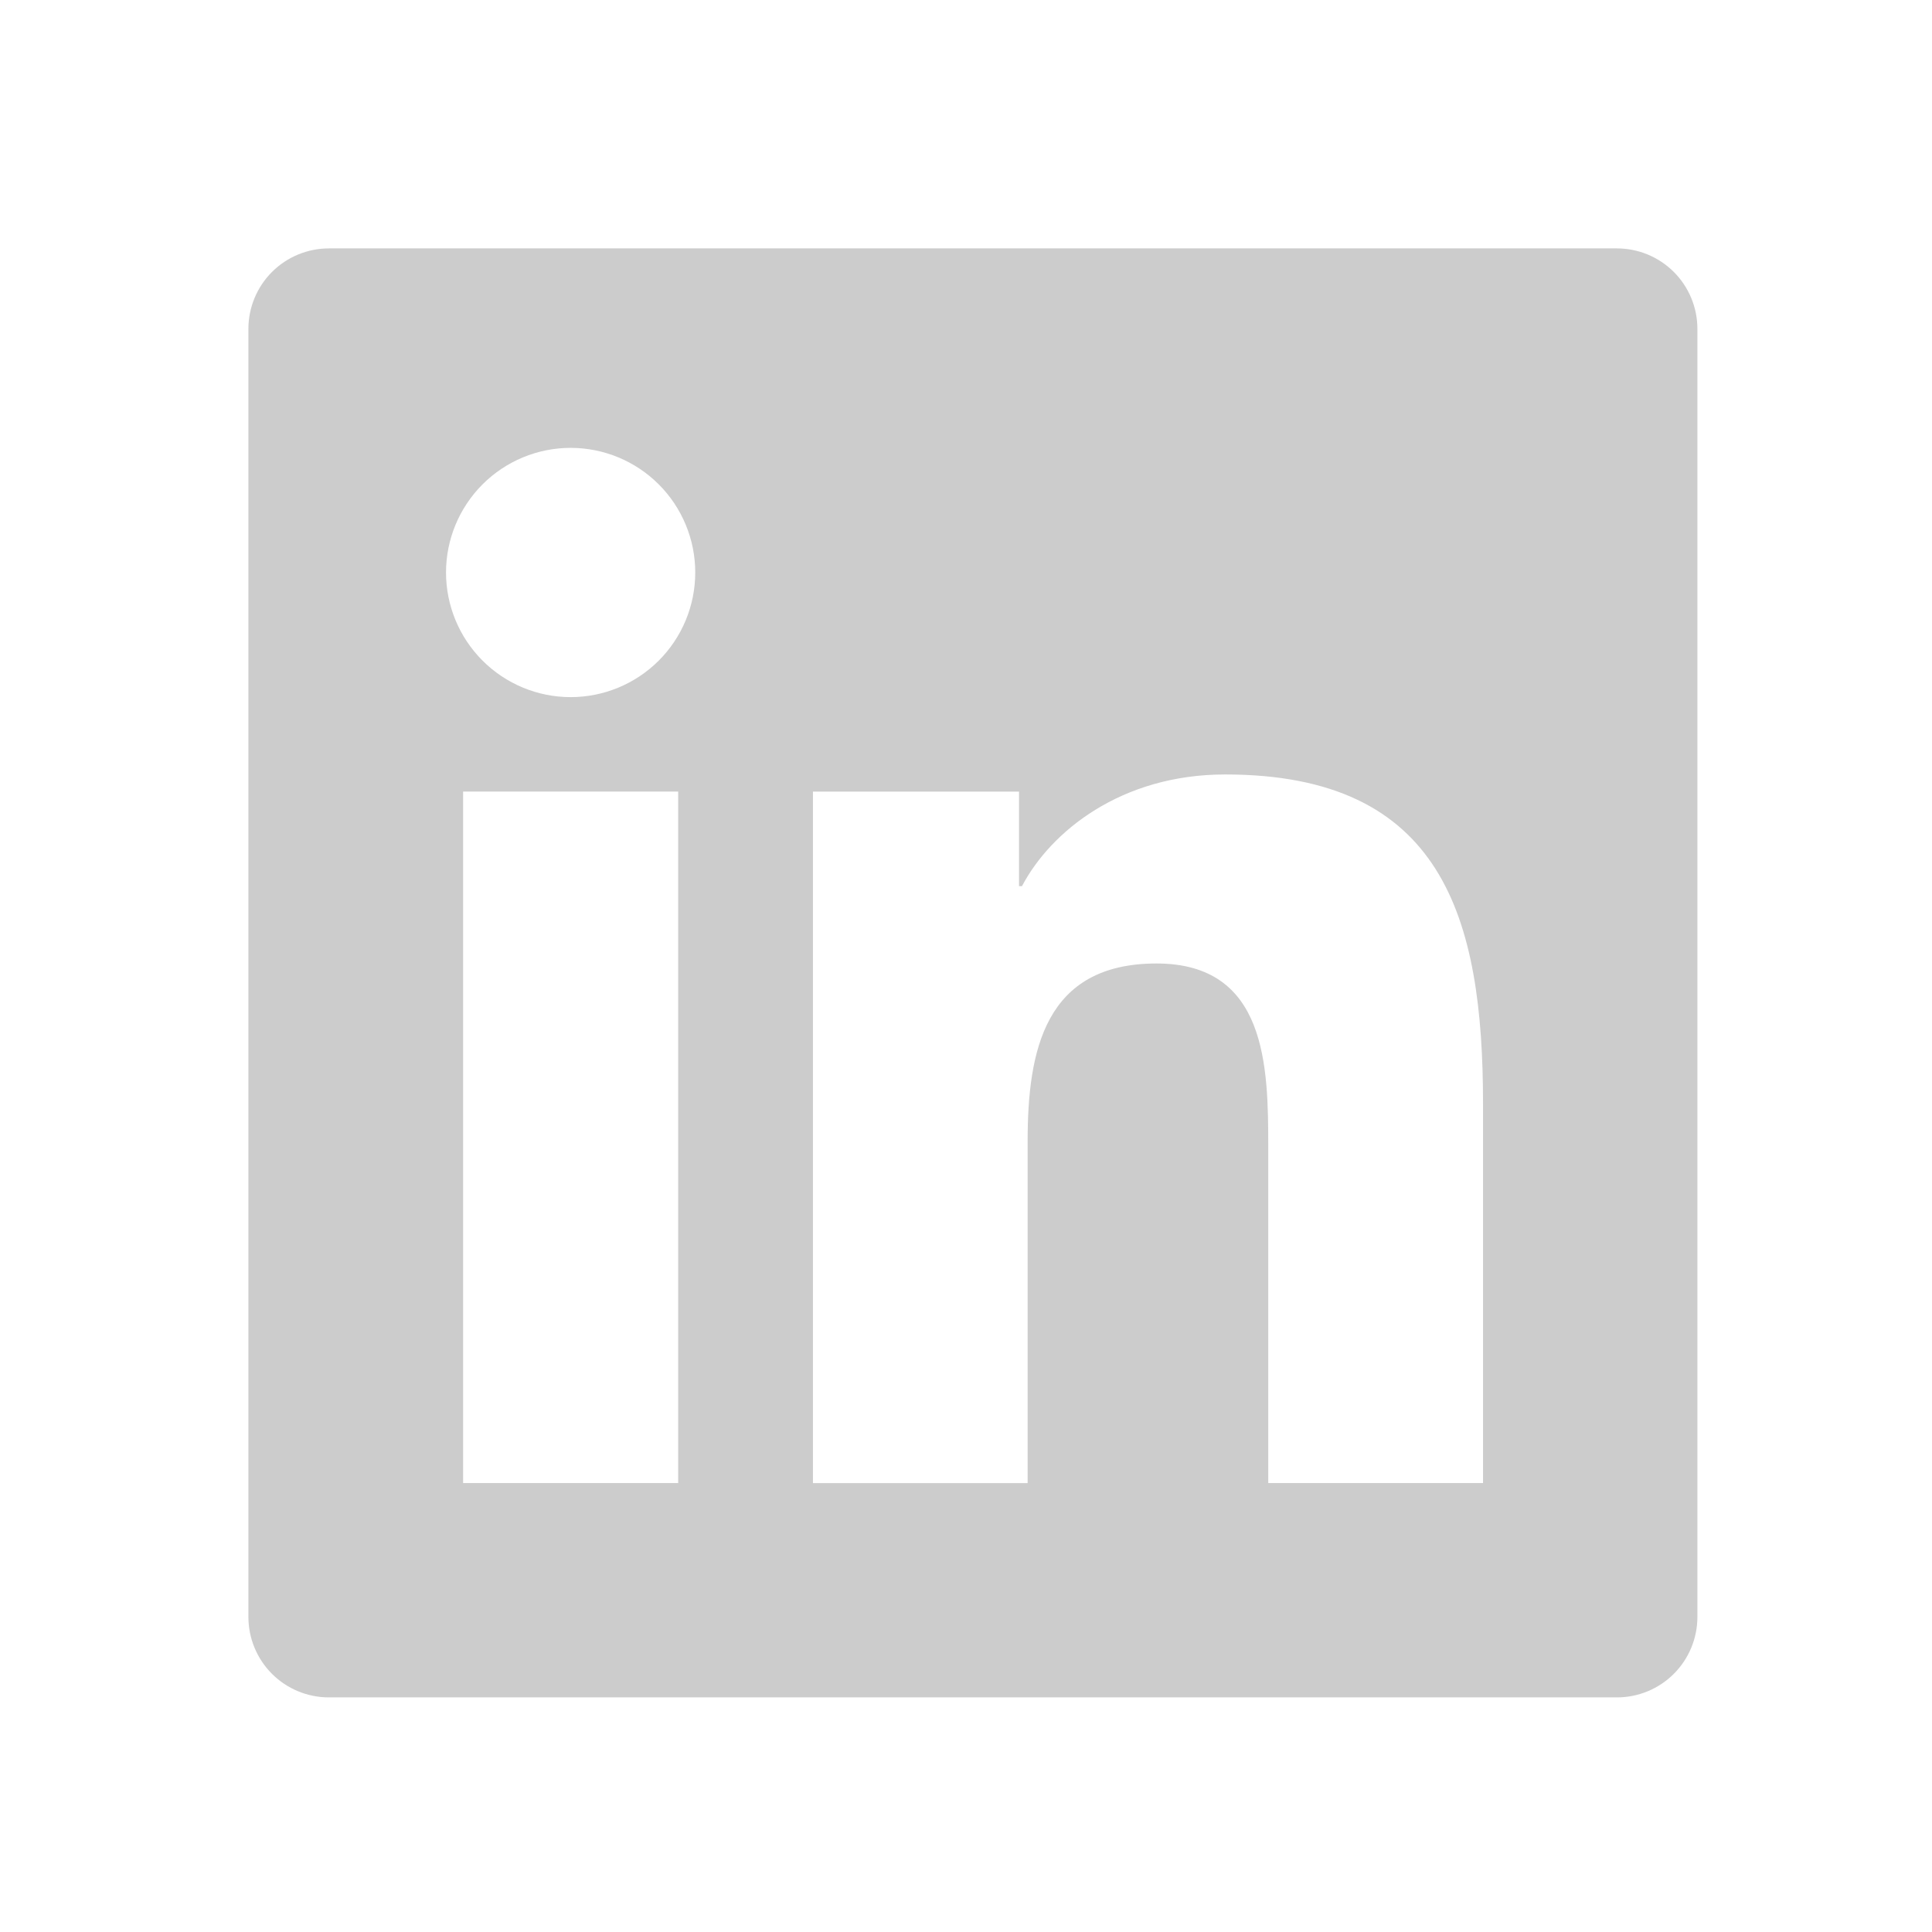
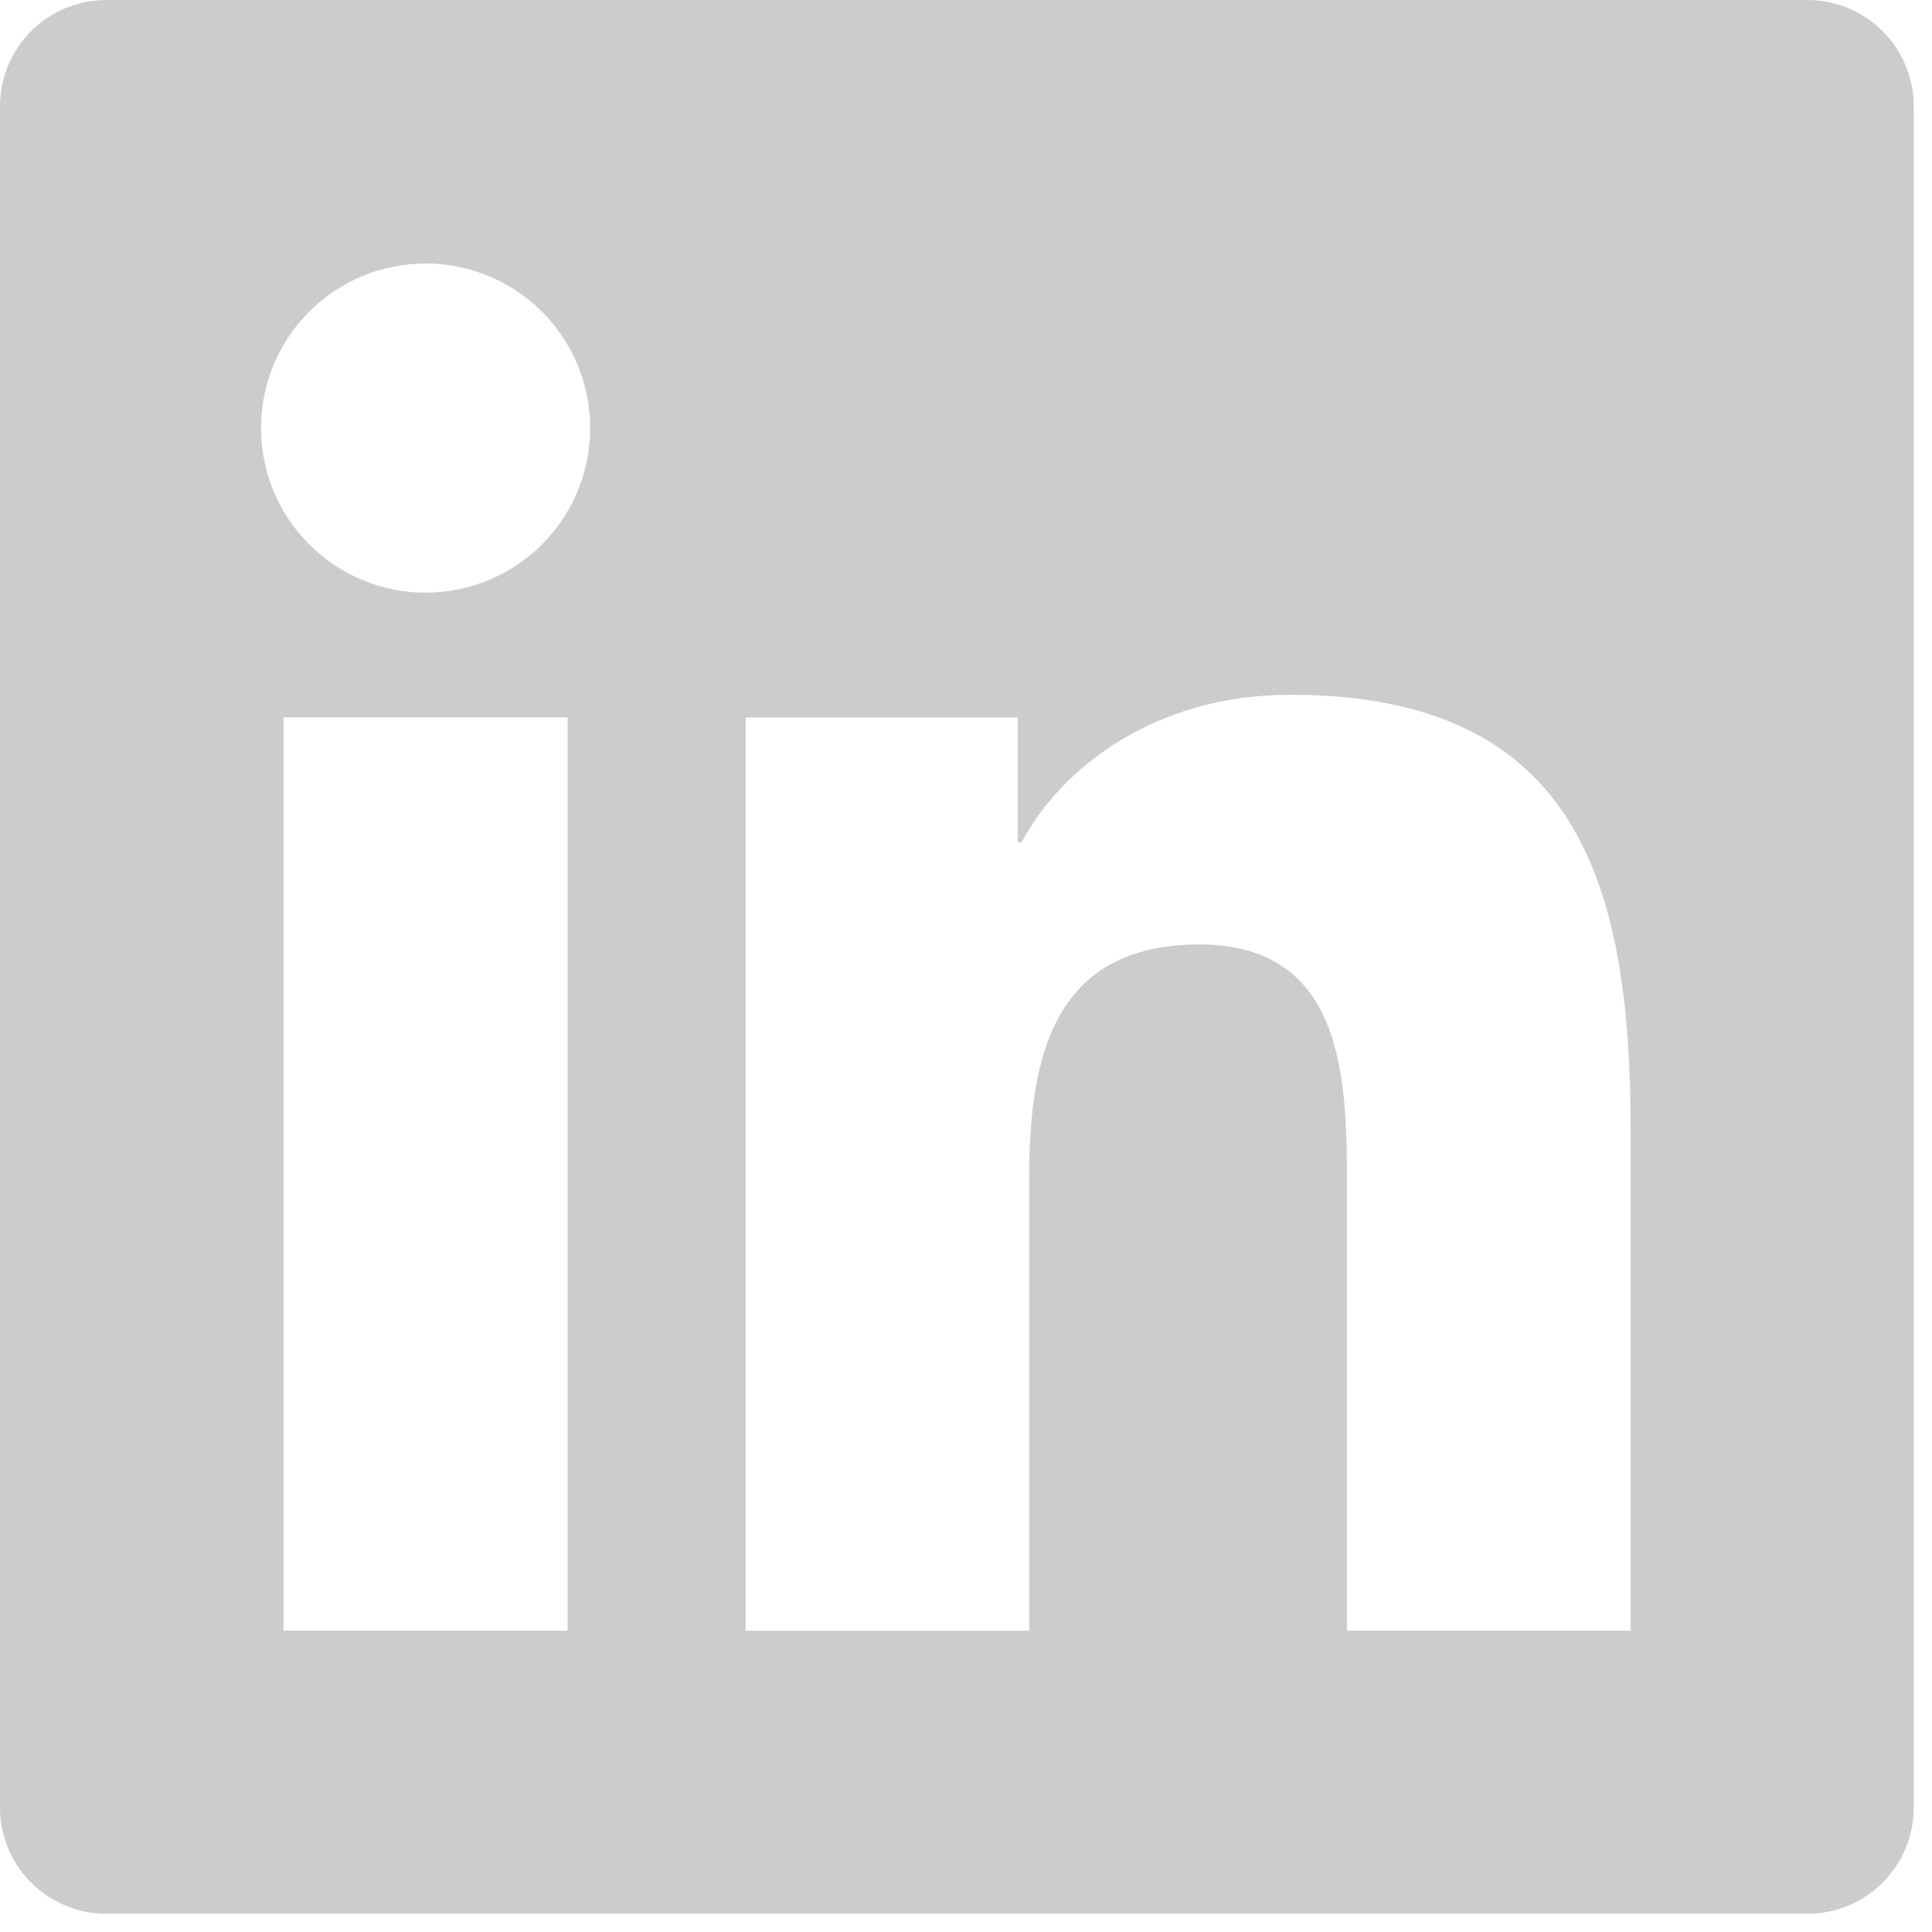
- <svg xmlns="http://www.w3.org/2000/svg" width="70" height="70" viewBox="0 0 70 70" fill="none">
-   <path d="M58.583 9H11.917C11.143 9 10.401 9.307 9.854 9.854C9.307 10.401 9 11.143 9 11.917V58.583C9 59.357 9.307 60.099 9.854 60.646C10.401 61.193 11.143 61.5 11.917 61.5H58.583C59.357 61.5 60.099 61.193 60.646 60.646C61.193 60.099 61.5 59.357 61.5 58.583V11.917C61.5 11.143 61.193 10.401 60.646 9.854C60.099 9.307 59.357 9 58.583 9ZM24.572 53.733H16.779V28.679H24.572V53.733ZM20.675 25.258C19.478 25.258 18.33 24.782 17.483 23.935C16.636 23.088 16.16 21.94 16.16 20.742C16.16 19.545 16.636 18.397 17.483 17.55C18.33 16.703 19.478 16.227 20.675 16.227C21.873 16.227 23.021 16.703 23.868 17.55C24.715 18.397 25.19 19.545 25.19 20.742C25.19 21.94 24.715 23.088 23.868 23.935C23.021 24.782 21.873 25.258 20.675 25.258ZM53.736 53.733H45.951V41.55C45.951 38.645 45.899 34.909 41.903 34.909C37.849 34.909 37.233 38.076 37.233 41.346V53.736H29.455V28.682H36.921V32.106H37.029C38.065 30.137 40.608 28.06 44.391 28.06C52.278 28.06 53.733 33.246 53.733 39.995V53.733H53.736Z" fill="#CCCCCC" />
+ <svg xmlns="http://www.w3.org/2000/svg" width="53" height="53" viewBox="0 0 53 53" fill="none">
+   <path d="M49.583 0H2.917C2.143 0 1.401 0.307 0.854 0.854C0.307 1.401 0 2.143 0 2.917V49.583C0 50.357 0.307 51.099 0.854 51.646C1.401 52.193 2.143 52.5 2.917 52.5H49.583C50.357 52.5 51.099 52.193 51.646 51.646C52.193 51.099 52.5 50.357 52.5 49.583V2.917C52.5 2.143 52.193 1.401 51.646 0.854C51.099 0.307 50.357 0 49.583 0ZM15.572 44.733H7.779V19.679H15.572V44.733ZM11.675 16.258C10.478 16.258 9.33 15.782 8.483 14.935C7.636 14.088 7.16 12.94 7.16 11.742C7.16 10.545 7.636 9.397 8.483 8.55C9.33 7.703 10.478 7.228 11.675 7.228C12.873 7.228 14.021 7.703 14.868 8.55C15.715 9.397 16.19 10.545 16.19 11.742C16.19 12.94 15.715 14.088 14.868 14.935C14.021 15.782 12.873 16.258 11.675 16.258ZM44.736 44.733H36.951V32.55C36.951 29.645 36.899 25.909 32.903 25.909C28.849 25.909 28.233 29.076 28.233 32.346V44.736H20.455V19.682H27.921V23.106H28.029C29.065 21.137 31.608 19.06 35.391 19.06C43.278 19.06 44.733 24.246 44.733 30.995V44.733H44.736Z" fill="#CCCCCC" />
</svg>
